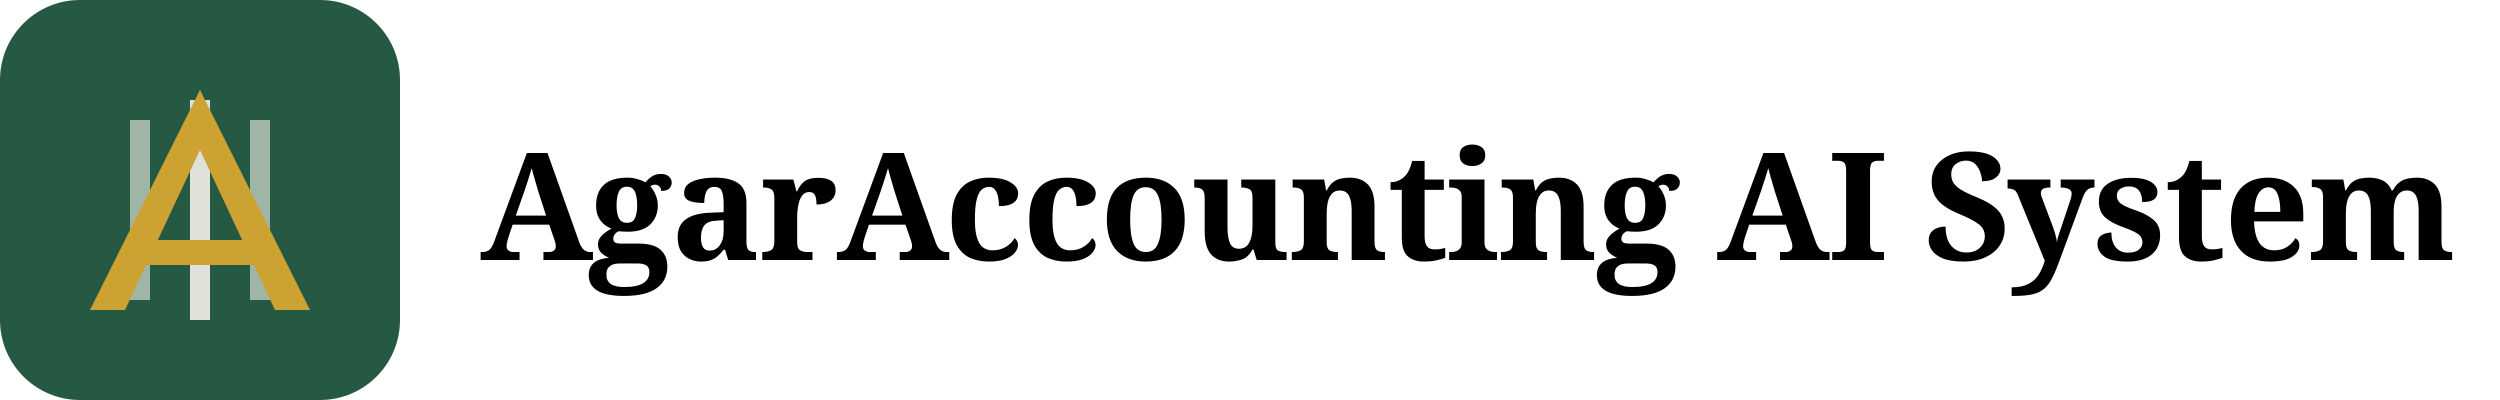
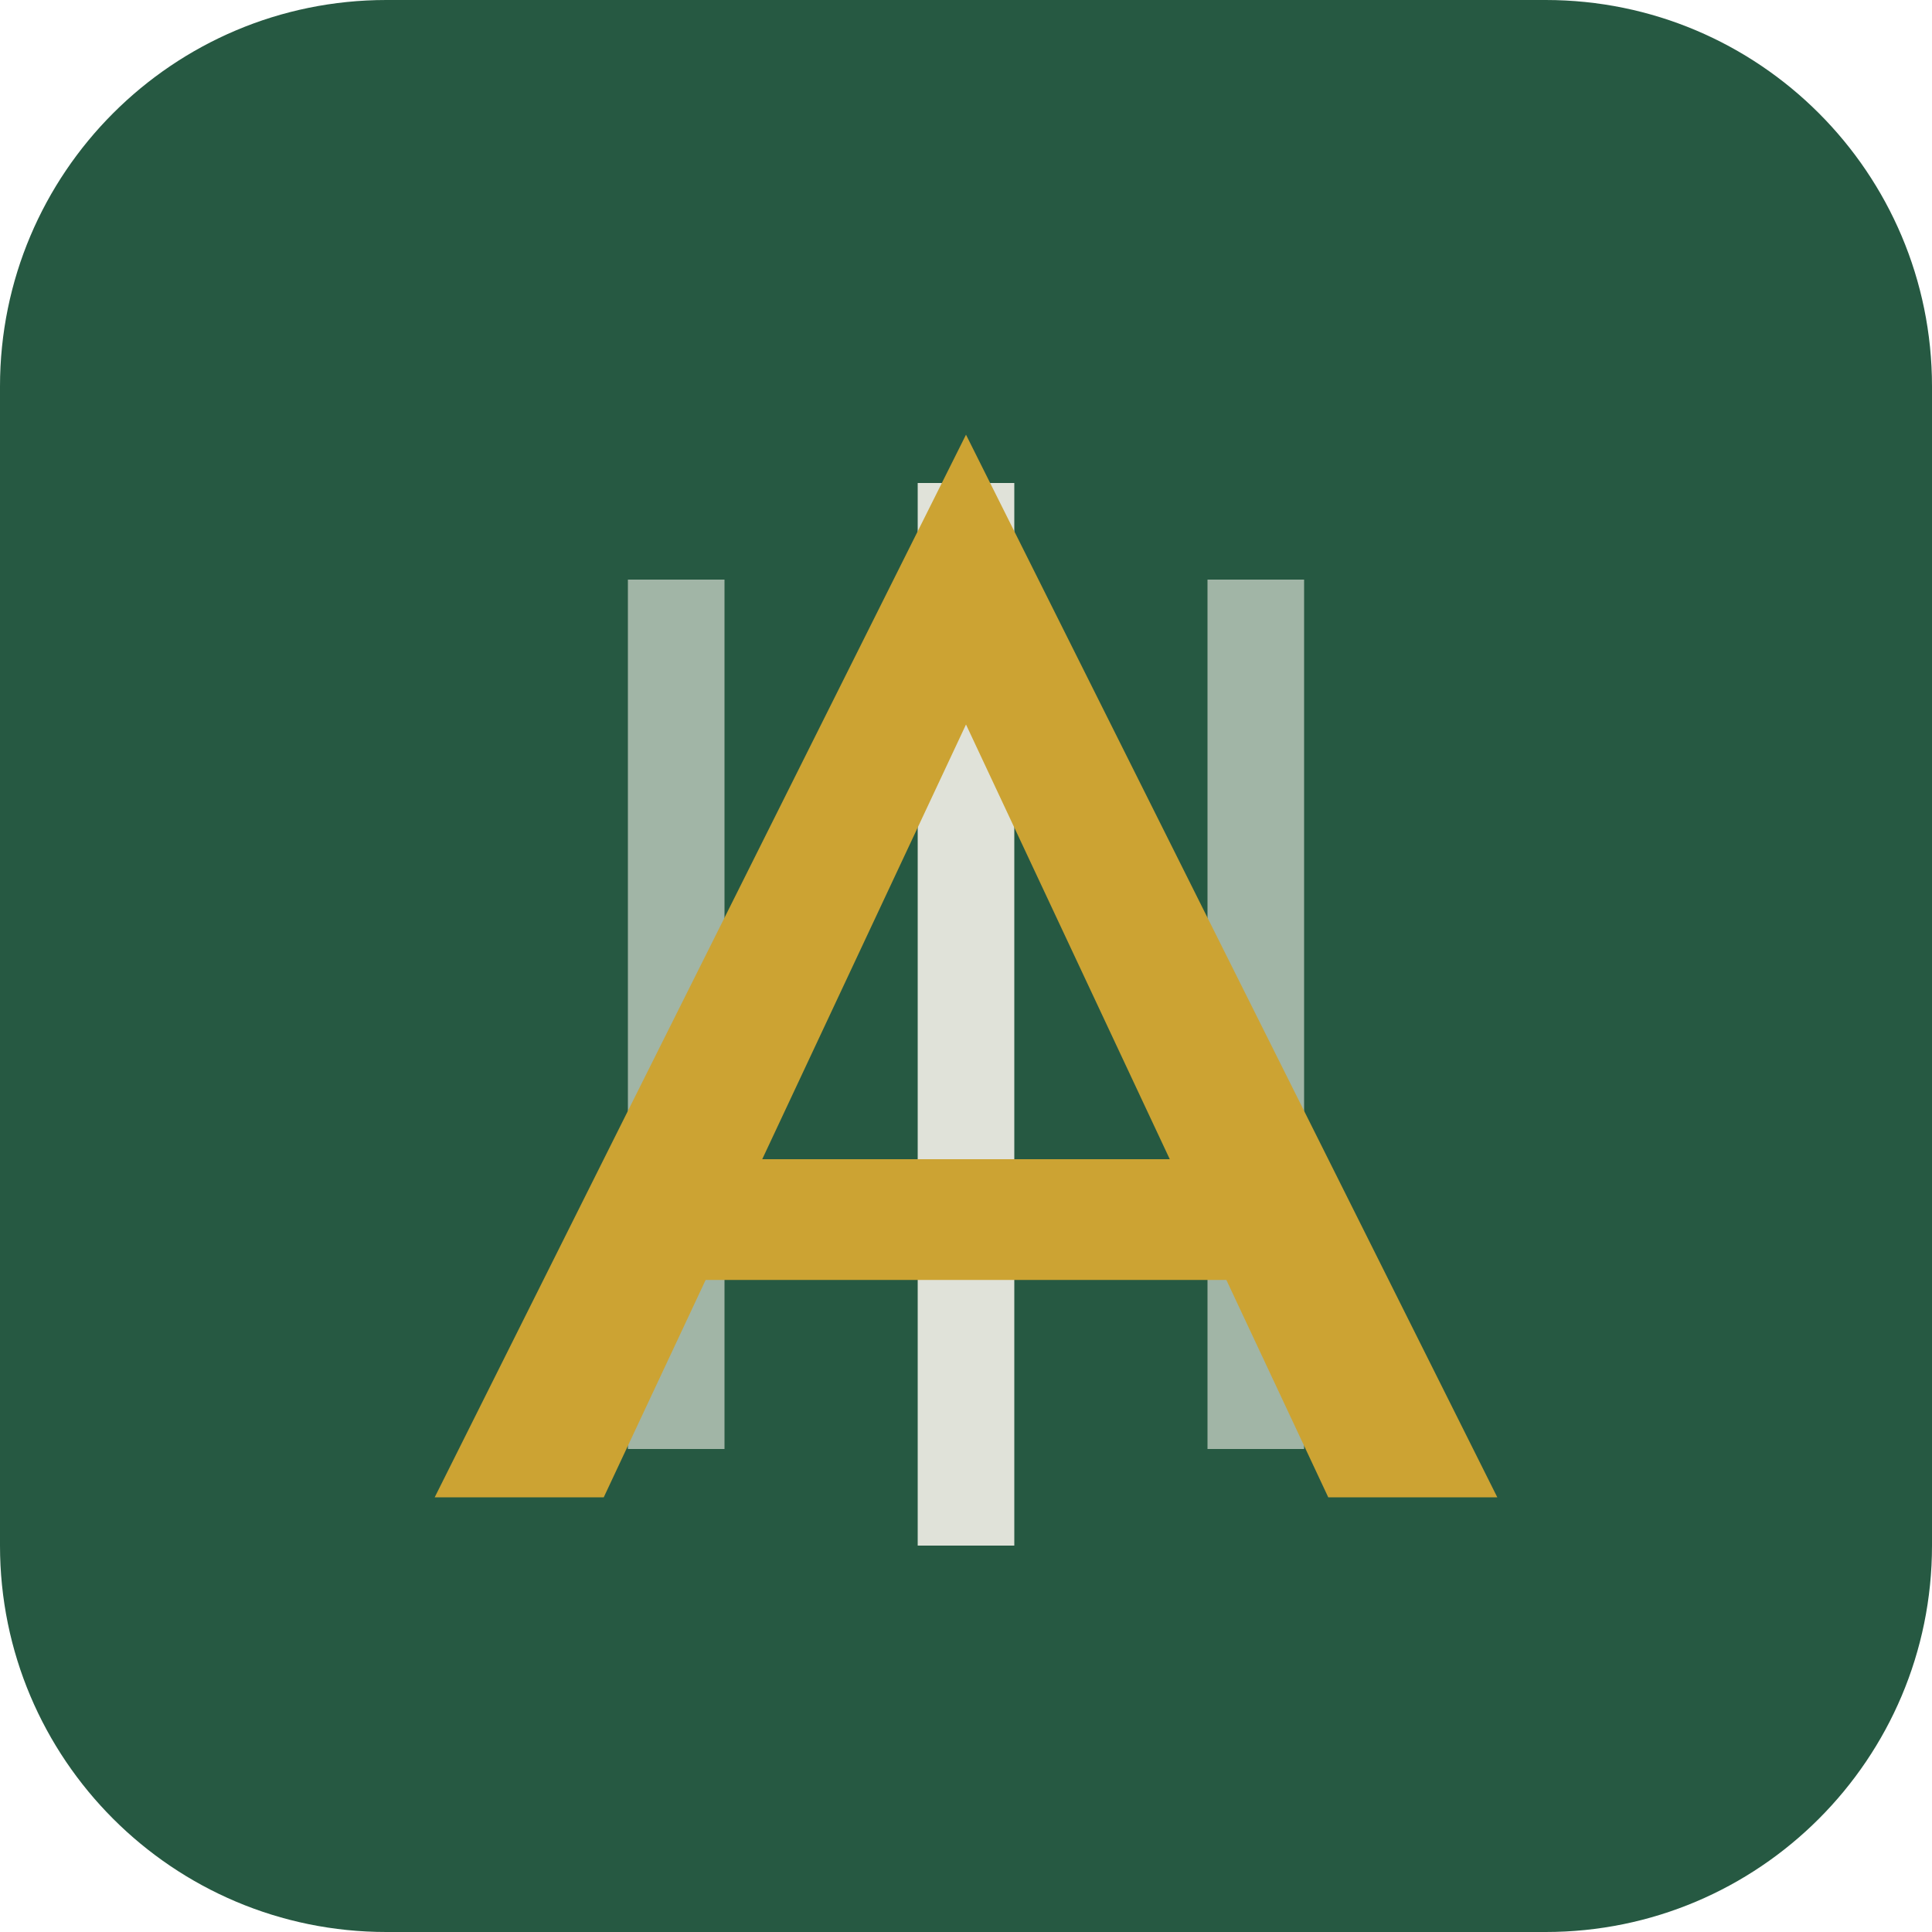
- <svg xmlns="http://www.w3.org/2000/svg" viewBox="0 0 250 40" role="img" aria-labelledby="title">
+ <svg xmlns="http://www.w3.org/2000/svg" viewBox="0 0 40 40">
  <rect width="40" height="40" rx="8" fill="#265942" />
  <rect x="13" y="12" width="2" height="18" fill="#f4f1ea" opacity="0.6" />
  <rect x="19" y="10" width="2" height="22" fill="#f4f1ea" opacity="0.9" />
  <rect x="25" y="12" width="2" height="18" fill="#f4f1ea" opacity="0.6" />
  <path d="M 20 9 L 9 31 L 12.5 31 L 20 15 L 27.5 31 L 31 31 Z" fill="#cca333" />
  <rect x="14" y="24" width="12" height="2.5" fill="#cca333" />
-   <text x="48" y="26" fill="currentColor" font-family="Fraunces, Georgia, serif" font-size="15" font-weight="600" letter-spacing="-0.01em">AgarAccounting AI System</text>
</svg>
